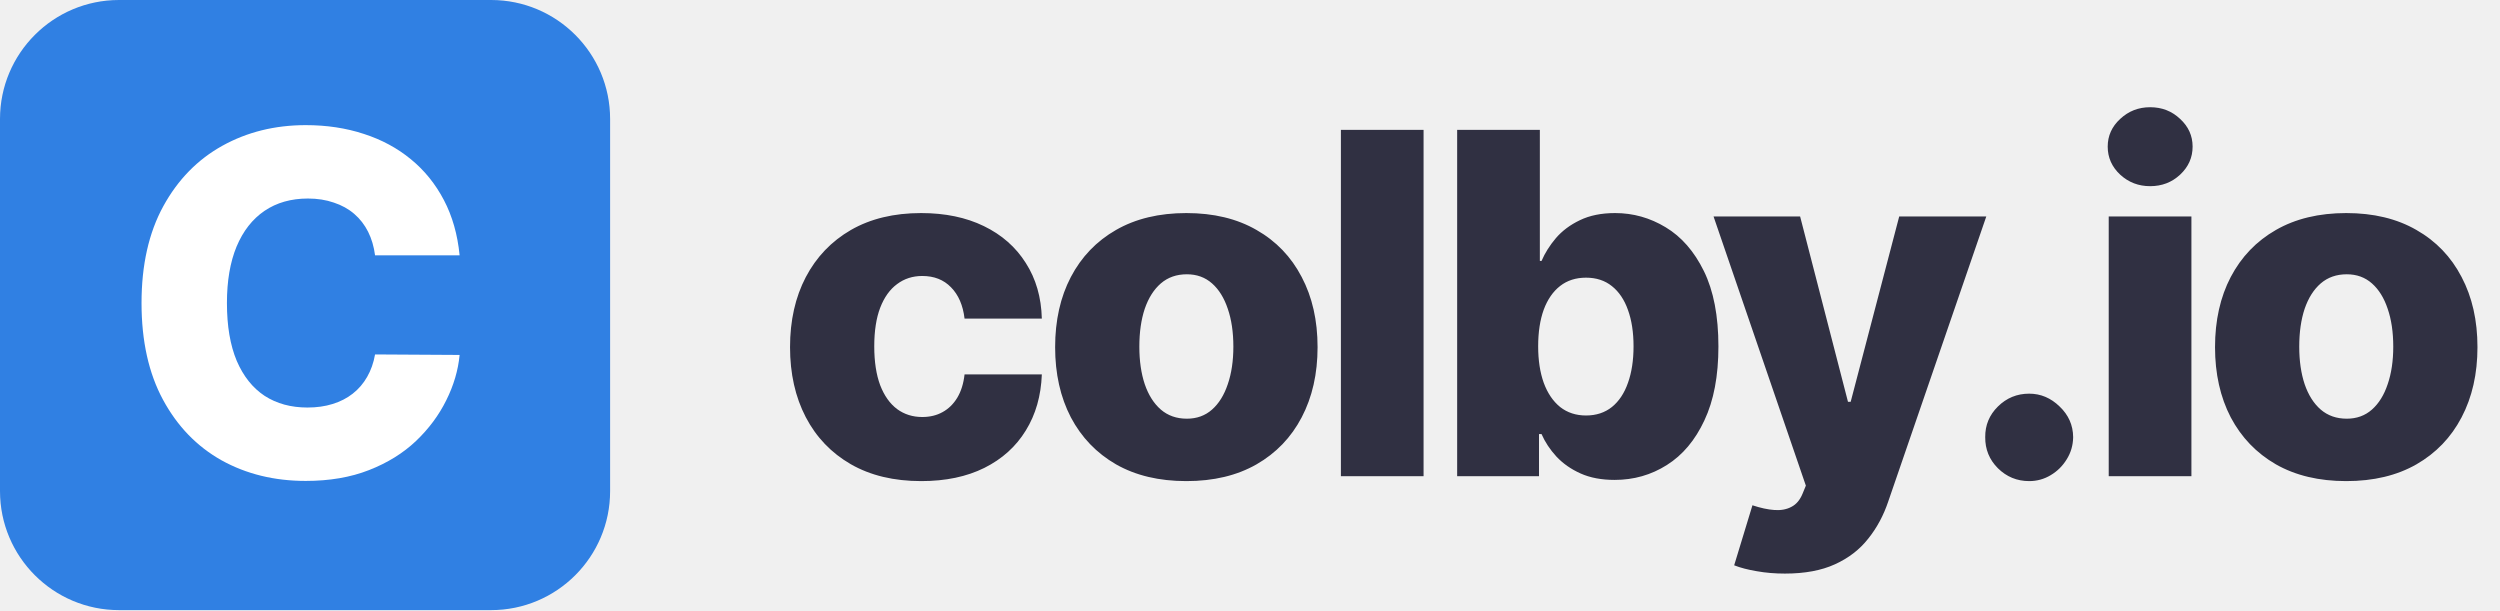
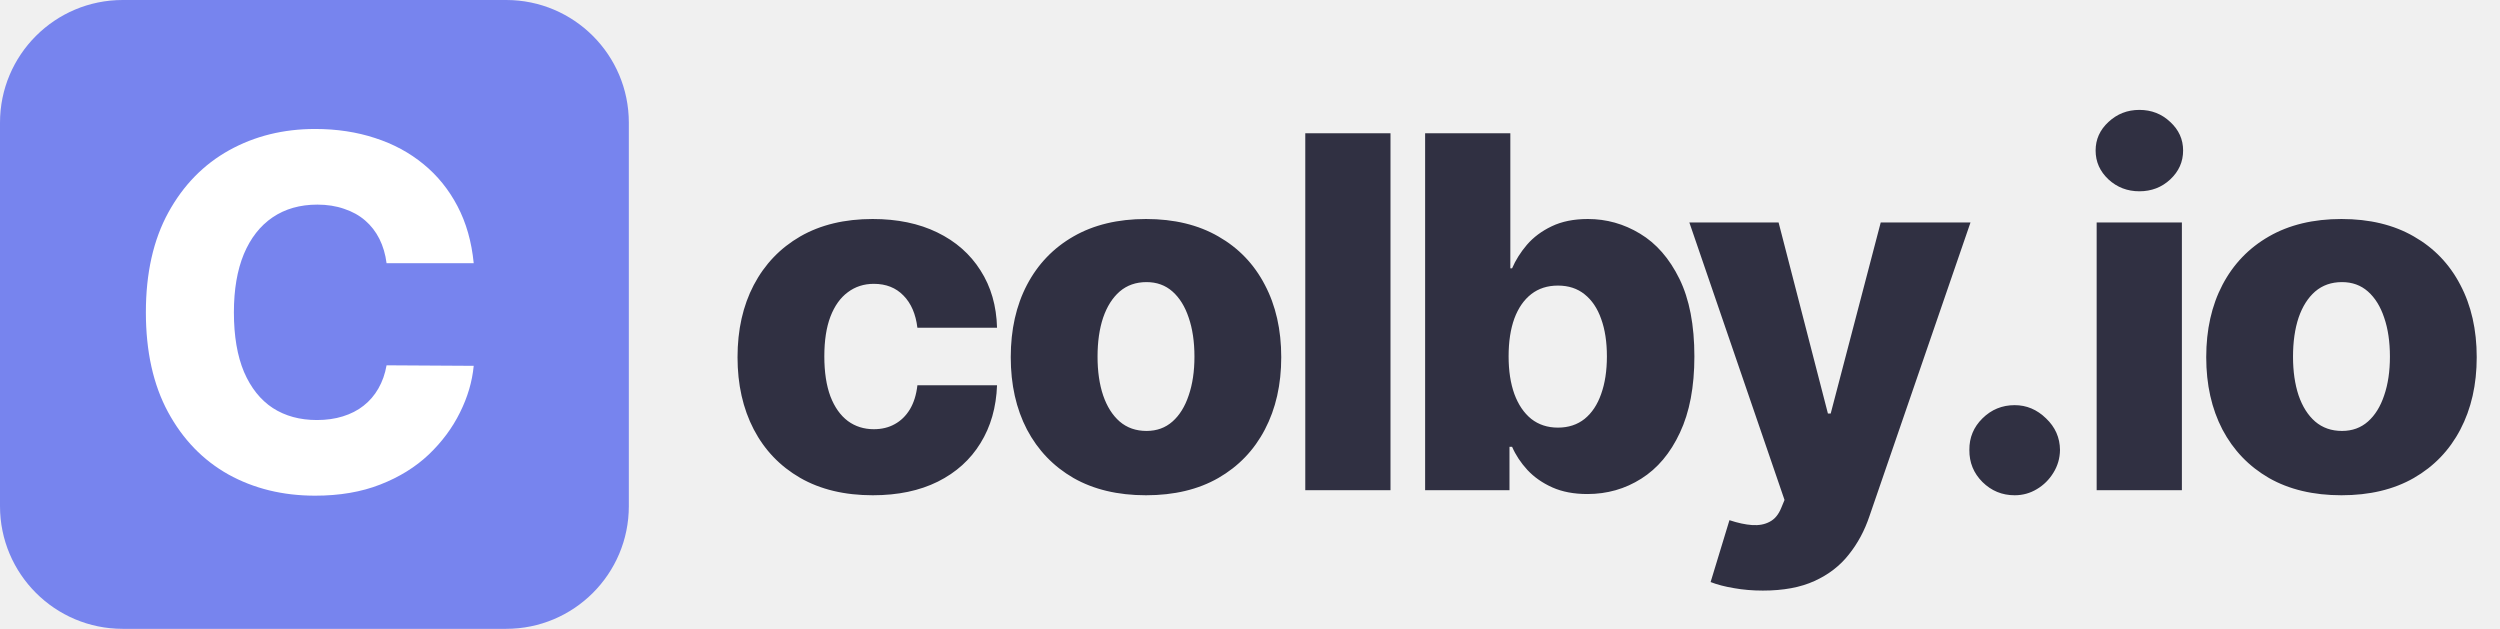
- <svg xmlns="http://www.w3.org/2000/svg" width="168" height="41" viewBox="0 0 168 41" fill="none">
-   <rect width="41" height="41" rx="8" fill="#3080E3" />
+ <svg xmlns="http://www.w3.org/2000/svg" width="163" height="41" viewBox="0 0 163 41" fill="none">
+   <rect width="41" height="41" rx="8" fill="#7784EE" />
  <path d="M30.886 17.159H25.204C25.129 16.576 24.974 16.049 24.739 15.579C24.504 15.11 24.193 14.708 23.807 14.375C23.421 14.042 22.962 13.788 22.432 13.614C21.909 13.432 21.329 13.341 20.693 13.341C19.564 13.341 18.591 13.617 17.773 14.171C16.962 14.723 16.337 15.523 15.898 16.568C15.466 17.614 15.25 18.879 15.25 20.364C15.25 21.909 15.47 23.204 15.909 24.25C16.356 25.288 16.981 26.072 17.784 26.602C18.595 27.125 19.553 27.386 20.659 27.386C21.28 27.386 21.845 27.307 22.352 27.148C22.867 26.989 23.318 26.758 23.704 26.454C24.099 26.144 24.421 25.769 24.671 25.329C24.928 24.883 25.106 24.379 25.204 23.818L30.886 23.852C30.788 24.883 30.489 25.898 29.989 26.898C29.496 27.898 28.818 28.811 27.954 29.636C27.091 30.454 26.038 31.106 24.796 31.591C23.561 32.076 22.144 32.318 20.546 32.318C18.439 32.318 16.553 31.856 14.886 30.932C13.227 30 11.917 28.644 10.954 26.864C9.992 25.083 9.511 22.917 9.511 20.364C9.511 17.803 10 15.633 10.977 13.852C11.954 12.072 13.277 10.72 14.943 9.795C16.61 8.871 18.477 8.409 20.546 8.409C21.954 8.409 23.258 8.606 24.454 9C25.651 9.386 26.704 9.955 27.614 10.704C28.523 11.447 29.261 12.36 29.829 13.443C30.398 14.527 30.75 15.765 30.886 17.159Z" fill="white" />
-   <path d="M61.909 32.33C60.068 32.33 58.489 31.951 57.17 31.193C55.86 30.436 54.852 29.383 54.148 28.034C53.443 26.678 53.091 25.11 53.091 23.329C53.091 21.542 53.443 19.974 54.148 18.625C54.86 17.269 55.871 16.212 57.182 15.454C58.5 14.697 60.072 14.318 61.898 14.318C63.511 14.318 64.917 14.61 66.114 15.193C67.318 15.777 68.258 16.602 68.932 17.671C69.614 18.731 69.974 19.977 70.011 21.409H64.818C64.712 20.515 64.409 19.814 63.909 19.307C63.417 18.799 62.773 18.546 61.977 18.546C61.333 18.546 60.769 18.727 60.284 19.091C59.799 19.447 59.42 19.977 59.148 20.682C58.883 21.379 58.75 22.242 58.75 23.273C58.75 24.303 58.883 25.174 59.148 25.886C59.42 26.591 59.799 27.125 60.284 27.489C60.769 27.845 61.333 28.023 61.977 28.023C62.492 28.023 62.947 27.913 63.341 27.693C63.742 27.474 64.072 27.151 64.329 26.727C64.587 26.296 64.75 25.773 64.818 25.159H70.011C69.958 26.599 69.599 27.856 68.932 28.932C68.273 30.008 67.345 30.845 66.148 31.443C64.958 32.034 63.545 32.33 61.909 32.33ZM79.723 32.33C77.889 32.33 76.314 31.954 74.996 31.204C73.685 30.447 72.674 29.394 71.962 28.046C71.257 26.689 70.905 25.117 70.905 23.329C70.905 21.534 71.257 19.962 71.962 18.614C72.674 17.258 73.685 16.204 74.996 15.454C76.314 14.697 77.889 14.318 79.723 14.318C81.556 14.318 83.128 14.697 84.439 15.454C85.757 16.204 86.768 17.258 87.473 18.614C88.185 19.962 88.541 21.534 88.541 23.329C88.541 25.117 88.185 26.689 87.473 28.046C86.768 29.394 85.757 30.447 84.439 31.204C83.128 31.954 81.556 32.33 79.723 32.33ZM79.757 28.136C80.424 28.136 80.988 27.932 81.45 27.523C81.912 27.114 82.264 26.546 82.507 25.818C82.757 25.091 82.882 24.25 82.882 23.296C82.882 22.326 82.757 21.477 82.507 20.75C82.264 20.023 81.912 19.454 81.45 19.046C80.988 18.636 80.424 18.432 79.757 18.432C79.067 18.432 78.484 18.636 78.007 19.046C77.537 19.454 77.177 20.023 76.927 20.75C76.685 21.477 76.564 22.326 76.564 23.296C76.564 24.25 76.685 25.091 76.927 25.818C77.177 26.546 77.537 27.114 78.007 27.523C78.484 27.932 79.067 28.136 79.757 28.136ZM95.664 8.727V32H90.108V8.727H95.664ZM97.921 32V8.727H103.478V17.534H103.592C103.819 17.004 104.141 16.492 104.558 16C104.982 15.508 105.52 15.106 106.171 14.796C106.83 14.477 107.618 14.318 108.535 14.318C109.747 14.318 110.88 14.636 111.933 15.273C112.993 15.909 113.849 16.89 114.501 18.216C115.152 19.542 115.478 21.231 115.478 23.284C115.478 25.261 115.164 26.917 114.535 28.25C113.914 29.583 113.073 30.583 112.012 31.25C110.959 31.917 109.789 32.25 108.501 32.25C107.622 32.25 106.861 32.106 106.217 31.818C105.573 31.53 105.031 31.151 104.592 30.682C104.16 30.212 103.827 29.708 103.592 29.171H103.421V32H97.921ZM103.365 23.273C103.365 24.212 103.49 25.03 103.74 25.727C103.997 26.424 104.365 26.966 104.842 27.352C105.327 27.731 105.906 27.921 106.58 27.921C107.262 27.921 107.842 27.731 108.319 27.352C108.796 26.966 109.156 26.424 109.399 25.727C109.649 25.03 109.774 24.212 109.774 23.273C109.774 22.333 109.649 21.519 109.399 20.829C109.156 20.14 108.796 19.606 108.319 19.227C107.849 18.849 107.27 18.659 106.58 18.659C105.899 18.659 105.319 18.845 104.842 19.216C104.365 19.587 103.997 20.117 103.74 20.807C103.49 21.496 103.365 22.318 103.365 23.273ZM119.945 38.545C119.279 38.545 118.65 38.492 118.059 38.386C117.468 38.288 116.96 38.155 116.536 37.989L117.764 33.955C118.309 34.136 118.801 34.242 119.241 34.273C119.688 34.303 120.07 34.231 120.389 34.057C120.714 33.89 120.964 33.591 121.139 33.159L121.354 32.636L115.15 14.546H120.968L124.184 27H124.366L127.627 14.546H133.479L126.9 33.67C126.582 34.625 126.131 35.466 125.548 36.193C124.972 36.928 124.226 37.504 123.309 37.92C122.4 38.337 121.279 38.545 119.945 38.545ZM136.361 32.33C135.543 32.33 134.842 32.042 134.259 31.466C133.683 30.89 133.399 30.193 133.407 29.375C133.399 28.572 133.683 27.886 134.259 27.318C134.842 26.742 135.543 26.454 136.361 26.454C137.134 26.454 137.816 26.742 138.407 27.318C139.005 27.886 139.308 28.572 139.316 29.375C139.308 29.921 139.164 30.417 138.884 30.864C138.611 31.311 138.252 31.667 137.805 31.932C137.365 32.197 136.884 32.33 136.361 32.33ZM141.706 32V14.546H147.263V32H141.706ZM144.49 12.511C143.71 12.511 143.04 12.254 142.479 11.739C141.918 11.216 141.638 10.587 141.638 9.852C141.638 9.125 141.918 8.504 142.479 7.989C143.04 7.466 143.71 7.205 144.49 7.205C145.278 7.205 145.949 7.466 146.502 7.989C147.062 8.504 147.343 9.125 147.343 9.852C147.343 10.587 147.062 11.216 146.502 11.739C145.949 12.254 145.278 12.511 144.49 12.511ZM157.668 32.33C155.835 32.33 154.259 31.954 152.941 31.204C151.63 30.447 150.619 29.394 149.906 28.046C149.202 26.689 148.85 25.117 148.85 23.329C148.85 21.534 149.202 19.962 149.906 18.614C150.619 17.258 151.63 16.204 152.941 15.454C154.259 14.697 155.835 14.318 157.668 14.318C159.501 14.318 161.073 14.697 162.384 15.454C163.702 16.204 164.713 17.258 165.418 18.614C166.13 19.962 166.486 21.534 166.486 23.329C166.486 25.117 166.13 26.689 165.418 28.046C164.713 29.394 163.702 30.447 162.384 31.204C161.073 31.954 159.501 32.33 157.668 32.33ZM157.702 28.136C158.369 28.136 158.933 27.932 159.395 27.523C159.857 27.114 160.21 26.546 160.452 25.818C160.702 25.091 160.827 24.25 160.827 23.296C160.827 22.326 160.702 21.477 160.452 20.75C160.21 20.023 159.857 19.454 159.395 19.046C158.933 18.636 158.369 18.432 157.702 18.432C157.013 18.432 156.429 18.636 155.952 19.046C155.482 19.454 155.122 20.023 154.872 20.75C154.63 21.477 154.509 22.326 154.509 23.296C154.509 24.25 154.63 25.091 154.872 25.818C155.122 26.546 155.482 27.114 155.952 27.523C156.429 27.932 157.013 28.136 157.702 28.136Z" fill="#303042" />
+   <path d="M56.905 32.291C55.064 32.291 53.485 31.912 52.166 31.154C50.856 30.396 49.848 29.343 49.144 27.995C48.439 26.639 48.087 25.071 48.087 23.291C48.087 21.503 48.439 19.934 49.144 18.586C49.856 17.23 50.867 16.173 52.178 15.415C53.496 14.658 55.068 14.279 56.894 14.279C58.508 14.279 59.913 14.571 61.11 15.154C62.314 15.738 63.254 16.563 63.928 17.631C64.61 18.692 64.97 19.938 65.007 21.37H59.814C59.708 20.476 59.405 19.775 58.905 19.268C58.413 18.76 57.769 18.506 56.973 18.506C56.329 18.506 55.765 18.688 55.28 19.052C54.795 19.408 54.416 19.938 54.144 20.643C53.879 21.34 53.746 22.203 53.746 23.234C53.746 24.264 53.879 25.135 54.144 25.847C54.416 26.552 54.795 27.086 55.28 27.45C55.765 27.806 56.329 27.984 56.973 27.984C57.489 27.984 57.943 27.874 58.337 27.654C58.739 27.434 59.068 27.113 59.326 26.688C59.583 26.256 59.746 25.734 59.814 25.12H65.007C64.954 26.559 64.595 27.817 63.928 28.893C63.269 29.968 62.341 30.806 61.144 31.404C59.954 31.995 58.541 32.291 56.905 32.291ZM74.719 32.291C72.886 32.291 71.31 31.916 69.992 31.166C68.681 30.408 67.67 29.355 66.958 28.006C66.253 26.65 65.901 25.078 65.901 23.291C65.901 21.495 66.253 19.923 66.958 18.575C67.67 17.218 68.681 16.166 69.992 15.415C71.31 14.658 72.886 14.279 74.719 14.279C76.552 14.279 78.124 14.658 79.435 15.415C80.753 16.166 81.764 17.218 82.469 18.575C83.181 19.923 83.537 21.495 83.537 23.291C83.537 25.078 83.181 26.65 82.469 28.006C81.764 29.355 80.753 30.408 79.435 31.166C78.124 31.916 76.552 32.291 74.719 32.291ZM74.753 28.097C75.42 28.097 75.984 27.893 76.446 27.484C76.908 27.075 77.261 26.506 77.503 25.779C77.753 25.052 77.878 24.211 77.878 23.256C77.878 22.287 77.753 21.438 77.503 20.711C77.261 19.984 76.908 19.416 76.446 19.006C75.984 18.597 75.42 18.393 74.753 18.393C74.064 18.393 73.48 18.597 73.003 19.006C72.533 19.416 72.174 19.984 71.924 20.711C71.681 21.438 71.56 22.287 71.56 23.256C71.56 24.211 71.681 25.052 71.924 25.779C72.174 26.506 72.533 27.075 73.003 27.484C73.48 27.893 74.064 28.097 74.753 28.097ZM90.66 8.688V31.961H85.104V8.688H90.66ZM92.918 31.961V8.688H98.474V17.495H98.588C98.815 16.965 99.137 16.453 99.554 15.961C99.978 15.469 100.516 15.067 101.167 14.756C101.827 14.438 102.614 14.279 103.531 14.279C104.743 14.279 105.876 14.597 106.929 15.234C107.989 15.87 108.845 16.851 109.497 18.177C110.149 19.503 110.474 21.192 110.474 23.245C110.474 25.222 110.16 26.878 109.531 28.211C108.91 29.544 108.069 30.544 107.008 31.211C105.955 31.878 104.785 32.211 103.497 32.211C102.618 32.211 101.857 32.067 101.213 31.779C100.569 31.491 100.027 31.113 99.588 30.643C99.156 30.173 98.823 29.669 98.588 29.131H98.418V31.961H92.918ZM98.361 23.234C98.361 24.173 98.486 24.991 98.736 25.688C98.993 26.385 99.361 26.927 99.838 27.313C100.323 27.692 100.902 27.881 101.577 27.881C102.258 27.881 102.838 27.692 103.315 27.313C103.792 26.927 104.152 26.385 104.395 25.688C104.645 24.991 104.77 24.173 104.77 23.234C104.77 22.294 104.645 21.48 104.395 20.791C104.152 20.101 103.792 19.567 103.315 19.188C102.845 18.809 102.266 18.62 101.577 18.62C100.895 18.62 100.315 18.806 99.838 19.177C99.361 19.548 98.993 20.078 98.736 20.768C98.486 21.457 98.361 22.279 98.361 23.234ZM114.941 38.506C114.275 38.506 113.646 38.453 113.055 38.347C112.464 38.249 111.957 38.116 111.532 37.95L112.76 33.916C113.305 34.097 113.797 34.203 114.237 34.234C114.684 34.264 115.066 34.192 115.385 34.018C115.71 33.851 115.96 33.552 116.135 33.12L116.351 32.597L110.146 14.506H115.964L119.18 26.961H119.362L122.623 14.506H128.476L121.896 33.631C121.578 34.586 121.127 35.427 120.544 36.154C119.968 36.889 119.222 37.465 118.305 37.881C117.396 38.298 116.275 38.506 114.941 38.506ZM131.357 32.291C130.539 32.291 129.839 32.003 129.255 31.427C128.679 30.851 128.395 30.154 128.403 29.336C128.395 28.533 128.679 27.847 129.255 27.279C129.839 26.703 130.539 26.416 131.357 26.416C132.13 26.416 132.812 26.703 133.403 27.279C134.001 27.847 134.304 28.533 134.312 29.336C134.304 29.881 134.16 30.378 133.88 30.825C133.607 31.271 133.248 31.628 132.801 31.893C132.361 32.158 131.88 32.291 131.357 32.291ZM136.702 31.961V14.506H142.259V31.961H136.702ZM139.487 12.472C138.706 12.472 138.036 12.215 137.475 11.7C136.915 11.177 136.634 10.548 136.634 9.813C136.634 9.086 136.915 8.465 137.475 7.95C138.036 7.427 138.706 7.165 139.487 7.165C140.274 7.165 140.945 7.427 141.498 7.95C142.059 8.465 142.339 9.086 142.339 9.813C142.339 10.548 142.059 11.177 141.498 11.7C140.945 12.215 140.274 12.472 139.487 12.472ZM152.664 32.291C150.831 32.291 149.255 31.916 147.937 31.166C146.626 30.408 145.615 29.355 144.903 28.006C144.198 26.65 143.846 25.078 143.846 23.291C143.846 21.495 144.198 19.923 144.903 18.575C145.615 17.218 146.626 16.166 147.937 15.415C149.255 14.658 150.831 14.279 152.664 14.279C154.497 14.279 156.069 14.658 157.38 15.415C158.698 16.166 159.709 17.218 160.414 18.575C161.126 19.923 161.482 21.495 161.482 23.291C161.482 25.078 161.126 26.65 160.414 28.006C159.709 29.355 158.698 30.408 157.38 31.166C156.069 31.916 154.497 32.291 152.664 32.291ZM152.698 28.097C153.365 28.097 153.929 27.893 154.391 27.484C154.853 27.075 155.206 26.506 155.448 25.779C155.698 25.052 155.823 24.211 155.823 23.256C155.823 22.287 155.698 21.438 155.448 20.711C155.206 19.984 154.853 19.416 154.391 19.006C153.929 18.597 153.365 18.393 152.698 18.393C152.009 18.393 151.425 18.597 150.948 19.006C150.478 19.416 150.118 19.984 149.868 20.711C149.626 21.438 149.505 22.287 149.505 23.256C149.505 24.211 149.626 25.052 149.868 25.779C150.118 26.506 150.478 27.075 150.948 27.484C151.425 27.893 152.009 28.097 152.698 28.097Z" fill="#303042" />
</svg>
